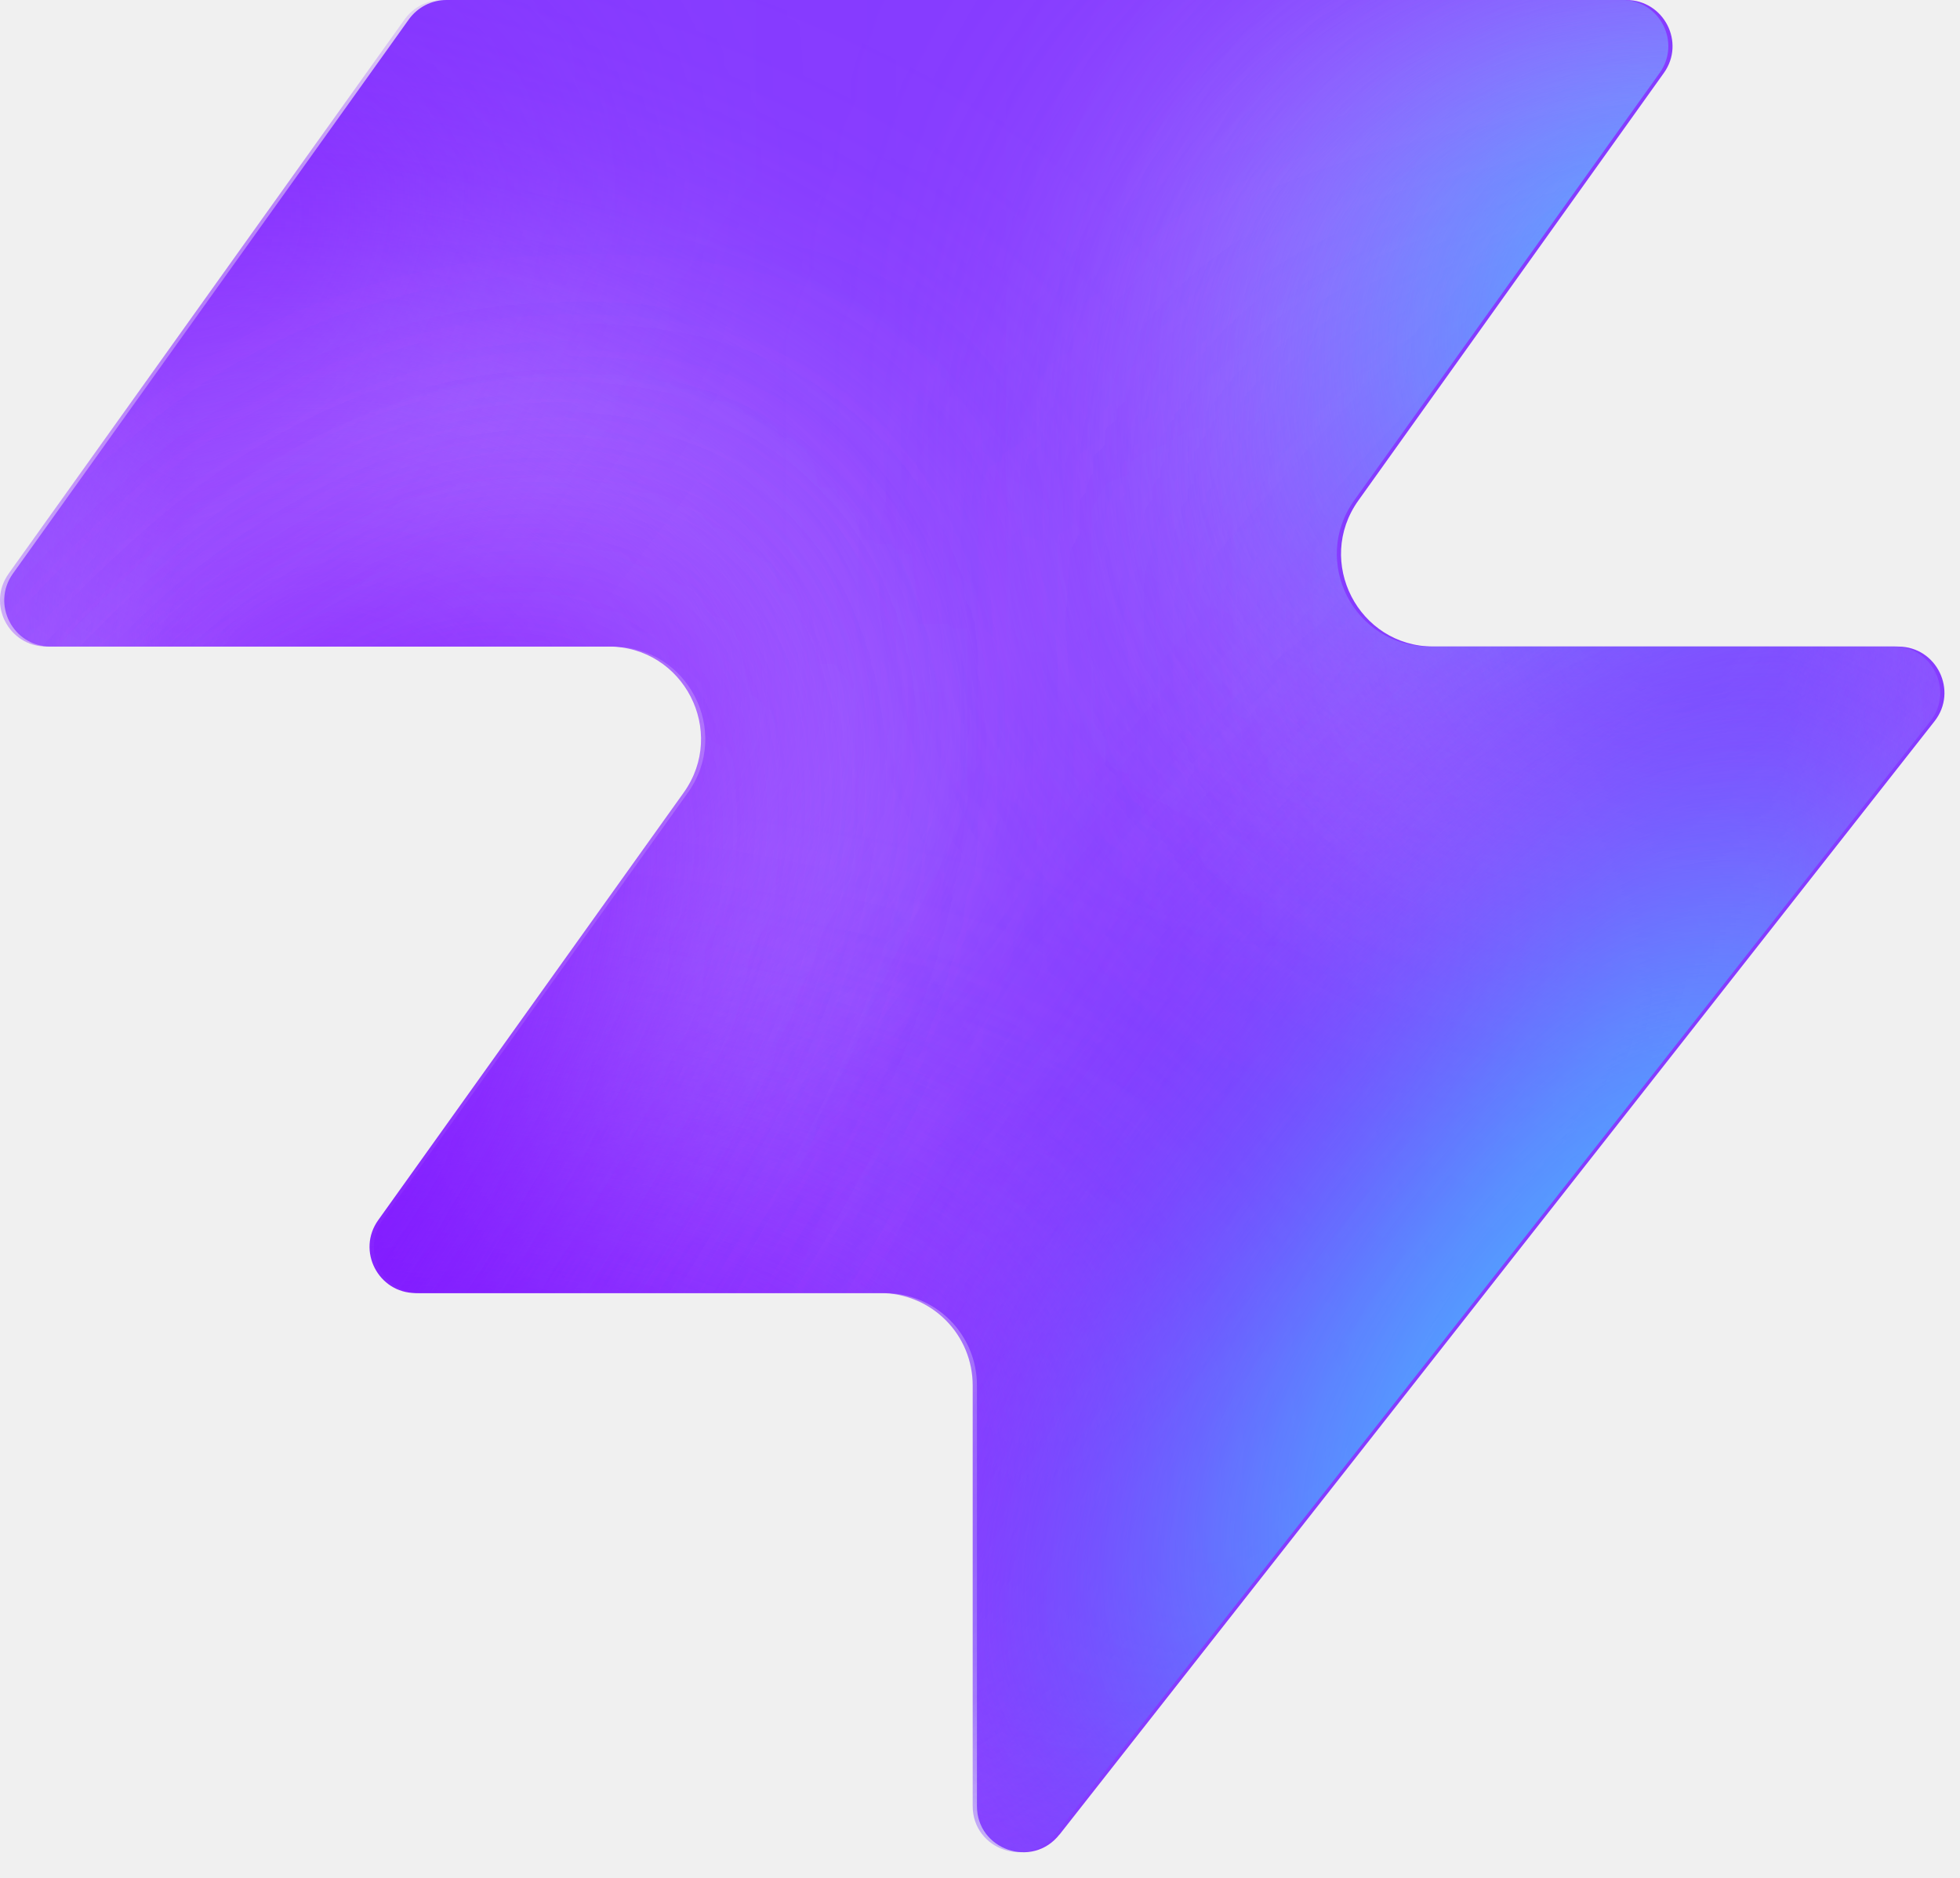
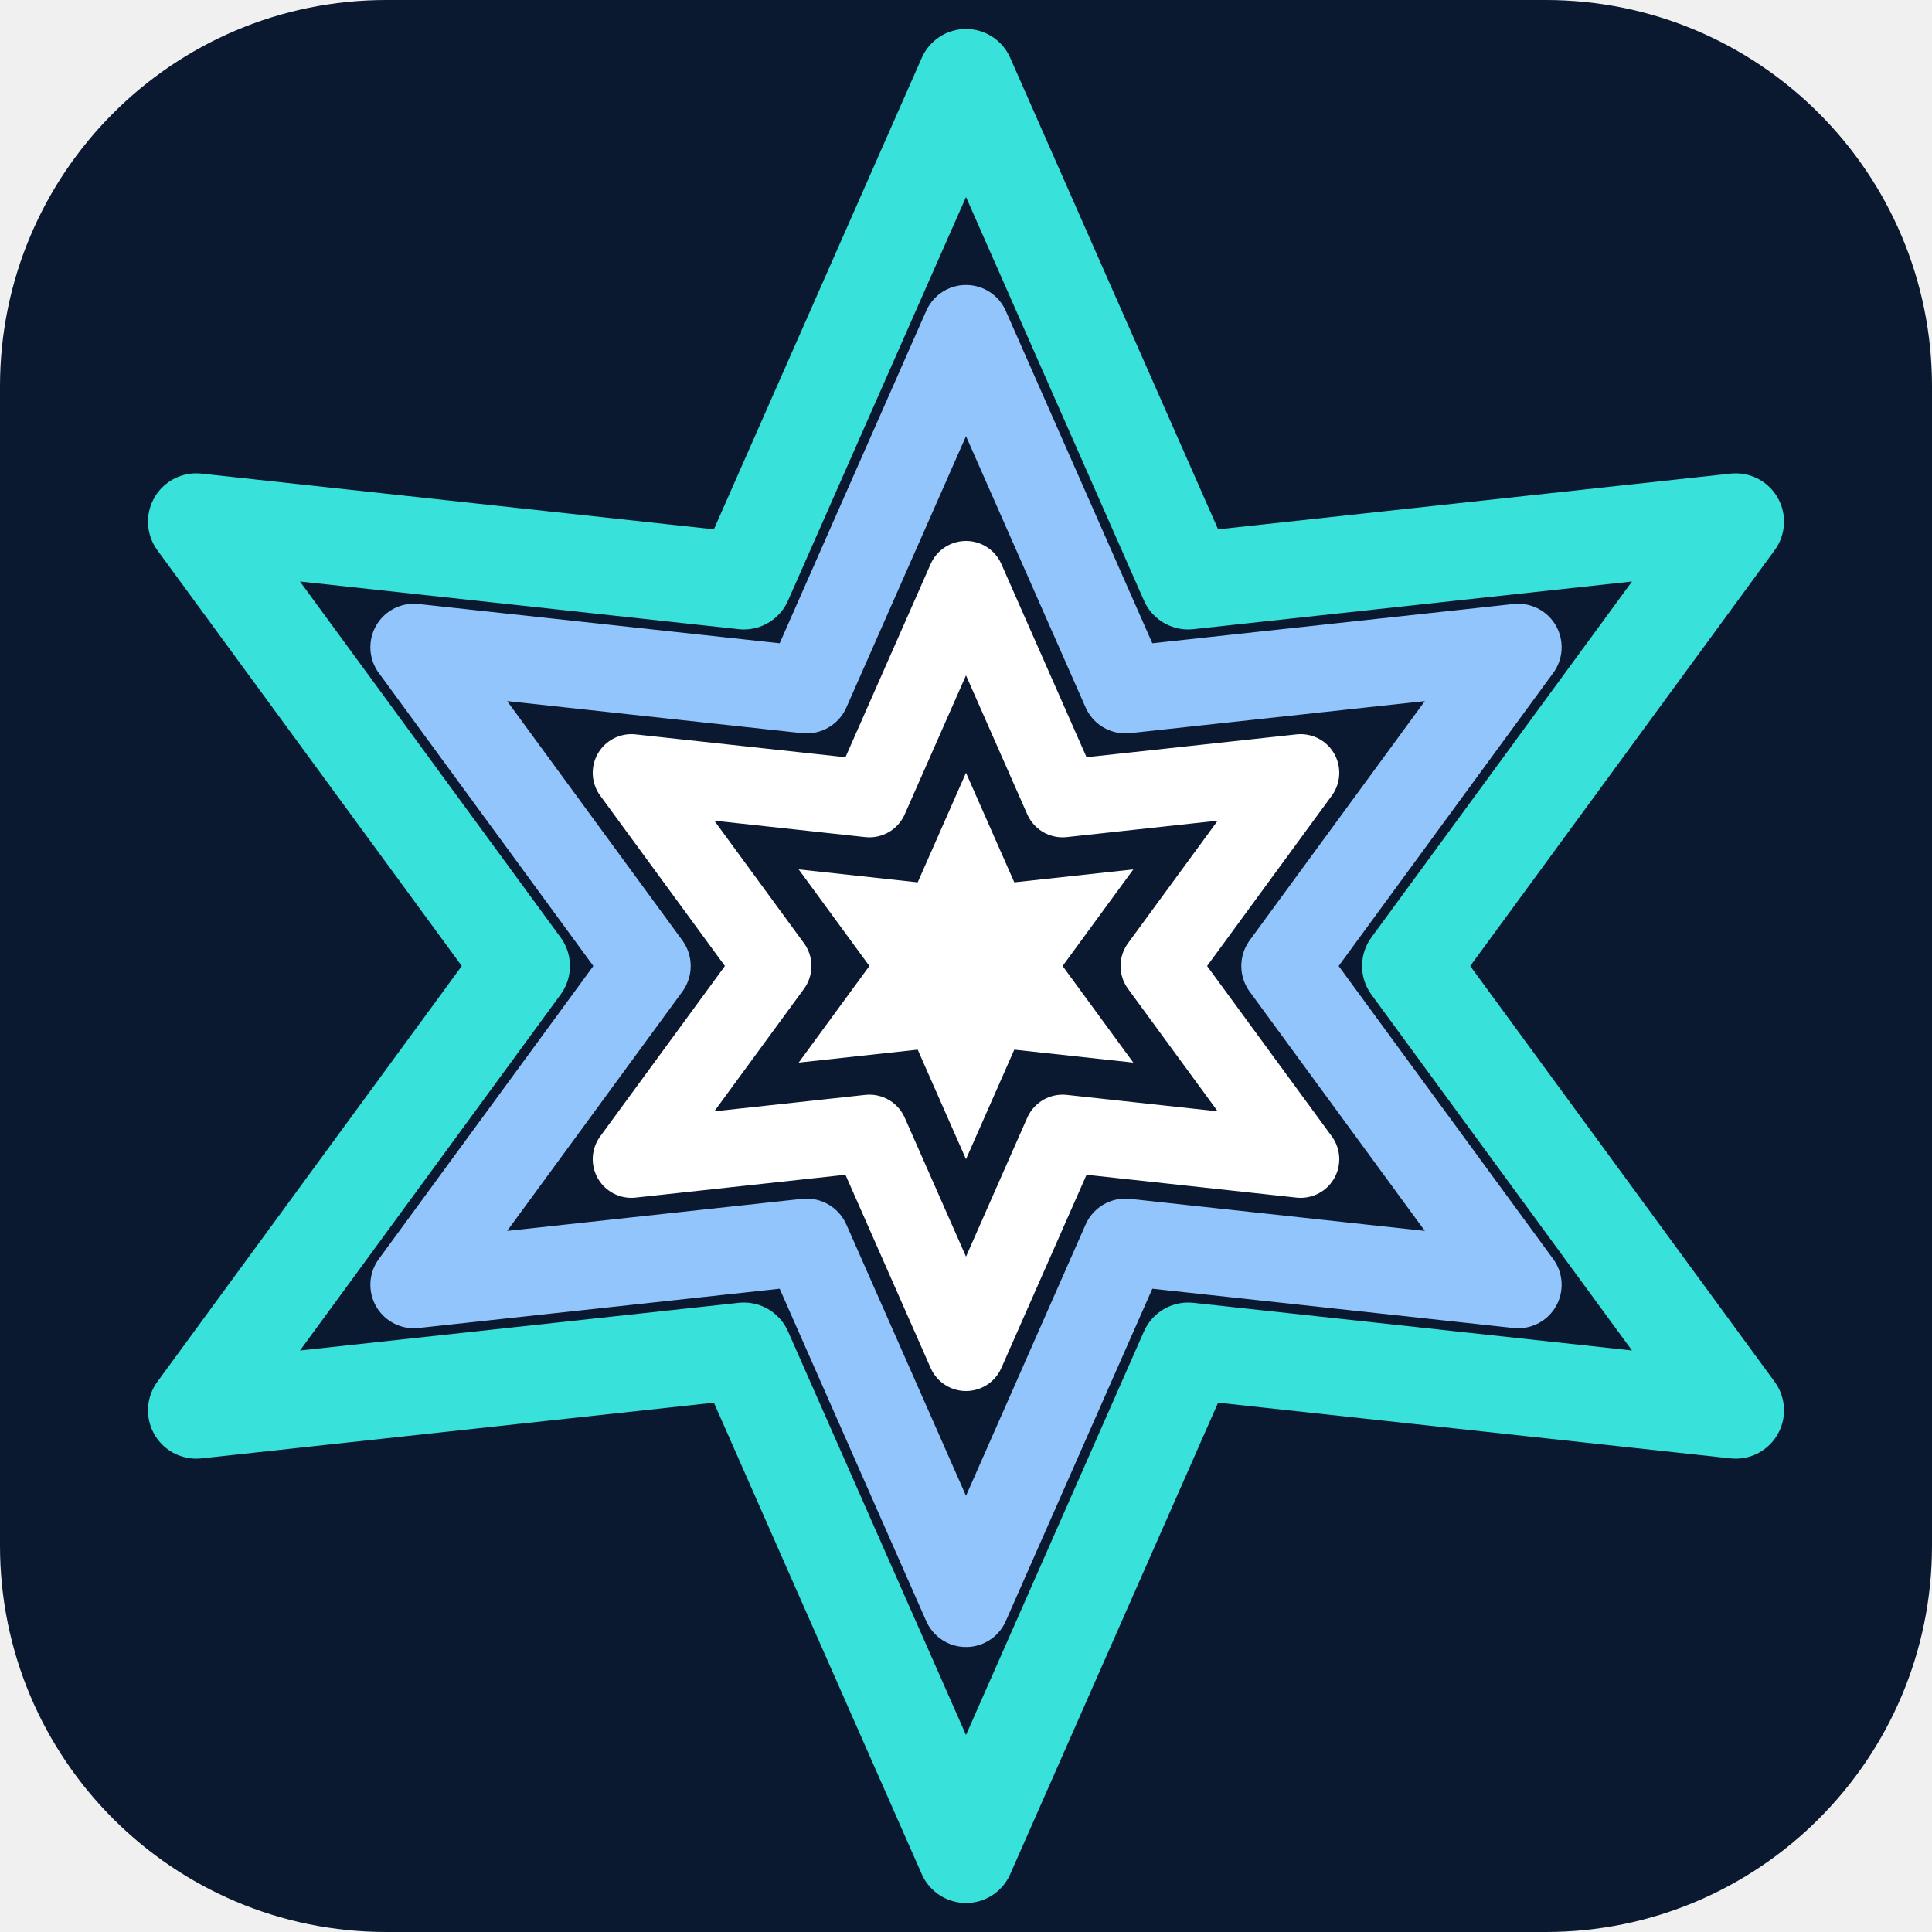
- <svg xmlns="http://www.w3.org/2000/svg" width="48" height="46" fill="none" viewBox="0 0 48 46">
-   <path fill="#863bff" d="M25.946 44.938c-.664.845-2.021.375-2.021-.698V33.937a2.26 2.26 0 0 0-2.262-2.262H10.287c-.92 0-1.456-1.04-.92-1.788l7.48-10.471c1.07-1.497 0-3.578-1.842-3.578H1.237c-.92 0-1.456-1.04-.92-1.788L10.013.474c.214-.297.556-.474.92-.474h28.894c.92 0 1.456 1.04.92 1.788l-7.48 10.471c-1.07 1.498 0 3.579 1.842 3.579h11.377c.943 0 1.473 1.088.89 1.83L25.947 44.94z" style="fill:#863bff;fill:color(display-p3 .525 .23 1);fill-opacity:1" />
-   <mask id="a" width="48" height="46" x="0" y="0" maskUnits="userSpaceOnUse" style="mask-type:alpha">
-     <path fill="#000" d="M25.842 44.938c-.664.844-2.021.375-2.021-.698V33.937a2.26 2.26 0 0 0-2.262-2.262H10.183c-.92 0-1.456-1.04-.92-1.788l7.48-10.471c1.07-1.498 0-3.579-1.842-3.579H1.133c-.92 0-1.456-1.04-.92-1.787L9.91.473c.214-.297.556-.474.92-.474h28.894c.92 0 1.456 1.04.92 1.788l-7.48 10.471c-1.07 1.498 0 3.578 1.842 3.578h11.377c.943 0 1.473 1.088.89 1.832L25.843 44.94z" style="fill:#000;fill-opacity:1" />
-   </mask>
-   <g mask="url(#a)">
-     <g filter="url(#b)">
-       <ellipse cx="5.508" cy="14.704" fill="#ede6ff" rx="5.508" ry="14.704" style="fill:#ede6ff;fill:color(display-p3 .927 .903 1);fill-opacity:1" transform="matrix(.00324 1 1 -.00324 -4.47 31.516)" />
-     </g>
-     <g filter="url(#c)">
-       <ellipse cx="10.399" cy="29.851" fill="#ede6ff" rx="10.399" ry="29.851" style="fill:#ede6ff;fill:color(display-p3 .927 .903 1);fill-opacity:1" transform="matrix(.00324 1 1 -.00324 -39.328 7.883)" />
-     </g>
-     <g filter="url(#d)">
-       <ellipse cx="5.508" cy="30.487" fill="#7e14ff" rx="5.508" ry="30.487" style="fill:#7e14ff;fill:color(display-p3 .492 .077 1);fill-opacity:1" transform="rotate(89.814 -25.913 -14.639)scale(1 -1)" />
-     </g>
-     <g filter="url(#e)">
-       <ellipse cx="5.508" cy="30.599" fill="#7e14ff" rx="5.508" ry="30.599" style="fill:#7e14ff;fill:color(display-p3 .492 .077 1);fill-opacity:1" transform="rotate(89.814 -32.644 -3.334)scale(1 -1)" />
-     </g>
-     <g filter="url(#f)">
-       <ellipse cx="5.508" cy="30.599" fill="#7e14ff" rx="5.508" ry="30.599" style="fill:#7e14ff;fill:color(display-p3 .492 .077 1);fill-opacity:1" transform="matrix(.00324 1 1 -.00324 -34.34 30.47)" />
-     </g>
-     <g filter="url(#g)">
-       <ellipse cx="14.072" cy="22.078" fill="#ede6ff" rx="14.072" ry="22.078" style="fill:#ede6ff;fill:color(display-p3 .927 .903 1);fill-opacity:1" transform="rotate(93.35 24.506 48.493)scale(-1 1)" />
-     </g>
-     <g filter="url(#h)">
-       <ellipse cx="3.47" cy="21.501" fill="#7e14ff" rx="3.47" ry="21.501" style="fill:#7e14ff;fill:color(display-p3 .492 .077 1);fill-opacity:1" transform="rotate(89.009 28.708 47.59)scale(-1 1)" />
-     </g>
-     <g filter="url(#i)">
-       <ellipse cx="3.47" cy="21.501" fill="#7e14ff" rx="3.47" ry="21.501" style="fill:#7e14ff;fill:color(display-p3 .492 .077 1);fill-opacity:1" transform="rotate(89.009 28.708 47.59)scale(-1 1)" />
-     </g>
-     <g filter="url(#j)">
-       <ellipse cx=".387" cy="8.972" fill="#7e14ff" rx="4.407" ry="29.108" style="fill:#7e14ff;fill:color(display-p3 .492 .077 1);fill-opacity:1" transform="rotate(39.51 .387 8.972)" />
-     </g>
-     <g filter="url(#k)">
-       <ellipse cx="47.523" cy="-6.092" fill="#7e14ff" rx="4.407" ry="29.108" style="fill:#7e14ff;fill:color(display-p3 .492 .077 1);fill-opacity:1" transform="rotate(37.892 47.523 -6.092)" />
-     </g>
-     <g filter="url(#l)">
-       <ellipse cx="41.412" cy="6.333" fill="#47bfff" rx="5.971" ry="9.665" style="fill:#47bfff;fill:color(display-p3 .28 .748 1);fill-opacity:1" transform="rotate(37.892 41.412 6.333)" />
-     </g>
-     <g filter="url(#m)">
-       <ellipse cx="-1.879" cy="38.332" fill="#7e14ff" rx="4.407" ry="29.108" style="fill:#7e14ff;fill:color(display-p3 .492 .077 1);fill-opacity:1" transform="rotate(37.892 -1.88 38.332)" />
-     </g>
-     <g filter="url(#n)">
-       <ellipse cx="-1.879" cy="38.332" fill="#7e14ff" rx="4.407" ry="29.108" style="fill:#7e14ff;fill:color(display-p3 .492 .077 1);fill-opacity:1" transform="rotate(37.892 -1.88 38.332)" />
-     </g>
-     <g filter="url(#o)">
-       <ellipse cx="35.651" cy="29.907" fill="#7e14ff" rx="4.407" ry="29.108" style="fill:#7e14ff;fill:color(display-p3 .492 .077 1);fill-opacity:1" transform="rotate(37.892 35.651 29.907)" />
-     </g>
-     <g filter="url(#p)">
-       <ellipse cx="38.418" cy="32.4" fill="#47bfff" rx="5.971" ry="15.297" style="fill:#47bfff;fill:color(display-p3 .28 .748 1);fill-opacity:1" transform="rotate(37.892 38.418 32.4)" />
-     </g>
-   </g>
-   <defs>
-     <filter id="b" width="60.045" height="41.654" x="-19.77" y="16.149" color-interpolation-filters="sRGB" filterUnits="userSpaceOnUse">
-       <feFlood flood-opacity="0" result="BackgroundImageFix" />
-       <feBlend in="SourceGraphic" in2="BackgroundImageFix" result="shape" />
-       <feGaussianBlur result="effect1_foregroundBlur_2002_17158" stdDeviation="7.659" />
-     </filter>
-     <filter id="c" width="90.34" height="51.437" x="-54.613" y="-7.533" color-interpolation-filters="sRGB" filterUnits="userSpaceOnUse">
-       <feFlood flood-opacity="0" result="BackgroundImageFix" />
-       <feBlend in="SourceGraphic" in2="BackgroundImageFix" result="shape" />
-       <feGaussianBlur result="effect1_foregroundBlur_2002_17158" stdDeviation="7.659" />
-     </filter>
-     <filter id="d" width="79.355" height="29.4" x="-49.64" y="2.03" color-interpolation-filters="sRGB" filterUnits="userSpaceOnUse">
-       <feFlood flood-opacity="0" result="BackgroundImageFix" />
-       <feBlend in="SourceGraphic" in2="BackgroundImageFix" result="shape" />
-       <feGaussianBlur result="effect1_foregroundBlur_2002_17158" stdDeviation="4.596" />
-     </filter>
-     <filter id="e" width="79.579" height="29.4" x="-45.045" y="20.029" color-interpolation-filters="sRGB" filterUnits="userSpaceOnUse">
-       <feFlood flood-opacity="0" result="BackgroundImageFix" />
-       <feBlend in="SourceGraphic" in2="BackgroundImageFix" result="shape" />
-       <feGaussianBlur result="effect1_foregroundBlur_2002_17158" stdDeviation="4.596" />
-     </filter>
-     <filter id="f" width="79.579" height="29.4" x="-43.513" y="21.178" color-interpolation-filters="sRGB" filterUnits="userSpaceOnUse">
-       <feFlood flood-opacity="0" result="BackgroundImageFix" />
-       <feBlend in="SourceGraphic" in2="BackgroundImageFix" result="shape" />
-       <feGaussianBlur result="effect1_foregroundBlur_2002_17158" stdDeviation="4.596" />
-     </filter>
-     <filter id="g" width="74.749" height="58.852" x="15.756" y="-17.901" color-interpolation-filters="sRGB" filterUnits="userSpaceOnUse">
-       <feFlood flood-opacity="0" result="BackgroundImageFix" />
-       <feBlend in="SourceGraphic" in2="BackgroundImageFix" result="shape" />
-       <feGaussianBlur result="effect1_foregroundBlur_2002_17158" stdDeviation="7.659" />
-     </filter>
-     <filter id="h" width="61.377" height="25.362" x="23.548" y="2.284" color-interpolation-filters="sRGB" filterUnits="userSpaceOnUse">
-       <feFlood flood-opacity="0" result="BackgroundImageFix" />
-       <feBlend in="SourceGraphic" in2="BackgroundImageFix" result="shape" />
-       <feGaussianBlur result="effect1_foregroundBlur_2002_17158" stdDeviation="4.596" />
-     </filter>
-     <filter id="i" width="61.377" height="25.362" x="23.548" y="2.284" color-interpolation-filters="sRGB" filterUnits="userSpaceOnUse">
-       <feFlood flood-opacity="0" result="BackgroundImageFix" />
-       <feBlend in="SourceGraphic" in2="BackgroundImageFix" result="shape" />
-       <feGaussianBlur result="effect1_foregroundBlur_2002_17158" stdDeviation="4.596" />
-     </filter>
-     <filter id="j" width="56.045" height="63.649" x="-27.636" y="-22.853" color-interpolation-filters="sRGB" filterUnits="userSpaceOnUse">
-       <feFlood flood-opacity="0" result="BackgroundImageFix" />
-       <feBlend in="SourceGraphic" in2="BackgroundImageFix" result="shape" />
-       <feGaussianBlur result="effect1_foregroundBlur_2002_17158" stdDeviation="4.596" />
-     </filter>
-     <filter id="k" width="54.814" height="64.646" x="20.116" y="-38.415" color-interpolation-filters="sRGB" filterUnits="userSpaceOnUse">
-       <feFlood flood-opacity="0" result="BackgroundImageFix" />
-       <feBlend in="SourceGraphic" in2="BackgroundImageFix" result="shape" />
-       <feGaussianBlur result="effect1_foregroundBlur_2002_17158" stdDeviation="4.596" />
-     </filter>
-     <filter id="l" width="33.541" height="35.313" x="24.641" y="-11.323" color-interpolation-filters="sRGB" filterUnits="userSpaceOnUse">
-       <feFlood flood-opacity="0" result="BackgroundImageFix" />
-       <feBlend in="SourceGraphic" in2="BackgroundImageFix" result="shape" />
-       <feGaussianBlur result="effect1_foregroundBlur_2002_17158" stdDeviation="4.596" />
-     </filter>
-     <filter id="m" width="54.814" height="64.646" x="-29.286" y="6.009" color-interpolation-filters="sRGB" filterUnits="userSpaceOnUse">
-       <feFlood flood-opacity="0" result="BackgroundImageFix" />
-       <feBlend in="SourceGraphic" in2="BackgroundImageFix" result="shape" />
-       <feGaussianBlur result="effect1_foregroundBlur_2002_17158" stdDeviation="4.596" />
-     </filter>
-     <filter id="n" width="54.814" height="64.646" x="-29.286" y="6.009" color-interpolation-filters="sRGB" filterUnits="userSpaceOnUse">
-       <feFlood flood-opacity="0" result="BackgroundImageFix" />
-       <feBlend in="SourceGraphic" in2="BackgroundImageFix" result="shape" />
-       <feGaussianBlur result="effect1_foregroundBlur_2002_17158" stdDeviation="4.596" />
-     </filter>
-     <filter id="o" width="54.814" height="64.646" x="8.244" y="-2.416" color-interpolation-filters="sRGB" filterUnits="userSpaceOnUse">
-       <feFlood flood-opacity="0" result="BackgroundImageFix" />
-       <feBlend in="SourceGraphic" in2="BackgroundImageFix" result="shape" />
-       <feGaussianBlur result="effect1_foregroundBlur_2002_17158" stdDeviation="4.596" />
-     </filter>
-     <filter id="p" width="39.409" height="43.623" x="18.713" y="10.588" color-interpolation-filters="sRGB" filterUnits="userSpaceOnUse">
-       <feFlood flood-opacity="0" result="BackgroundImageFix" />
-       <feBlend in="SourceGraphic" in2="BackgroundImageFix" result="shape" />
-       <feGaussianBlur result="effect1_foregroundBlur_2002_17158" stdDeviation="4.596" />
-     </filter>
-   </defs>
+ <svg xmlns="http://www.w3.org/2000/svg" viewBox="0 0 100 100" width="32" height="32">
+   <rect width="100" height="100" rx="20" fill="#0A192F" />
+   <polygon points="50.00,4.00 61.50,30.08 89.84,27.00 73.00,50.00 89.84,73.00 61.50,69.92 50.00,96.00 38.50,69.92 10.16,73.00 27.00,50.00 10.16,27.00 38.50,30.08" fill="none" stroke="#38E1D9" stroke-width="5" stroke-linejoin="round" />
+   <polygon points="50.00,17.00 58.25,35.71 78.58,33.50 66.50,50.00 78.58,66.50 58.25,64.29 50.00,83.00 41.75,64.29 21.42,66.50 33.50,50.00 21.42,33.50 41.75,35.71" fill="none" stroke="#93C5FD" stroke-width="4.5" stroke-linejoin="round" />
+   <polygon points="50.00,30.00 55.00,41.34 67.32,40.00 60.00,50.00 67.32,60.00 55.00,58.66 50.00,70.00 45.00,58.66 32.68,60.00 40.00,50.00 32.68,40.00 45.00,41.34" fill="none" stroke="#FFFFFF" stroke-width="4" stroke-linejoin="round" />
+   <polygon points="50.00,40.00 52.50,45.67 58.66,45.00 55.00,50.00 58.66,55.00 52.50,54.33 50.00,60.00 47.50,54.33 41.34,55.00 45.00,50.00 41.34,45.00 47.50,45.67" fill="#FFFFFF" />
</svg>
